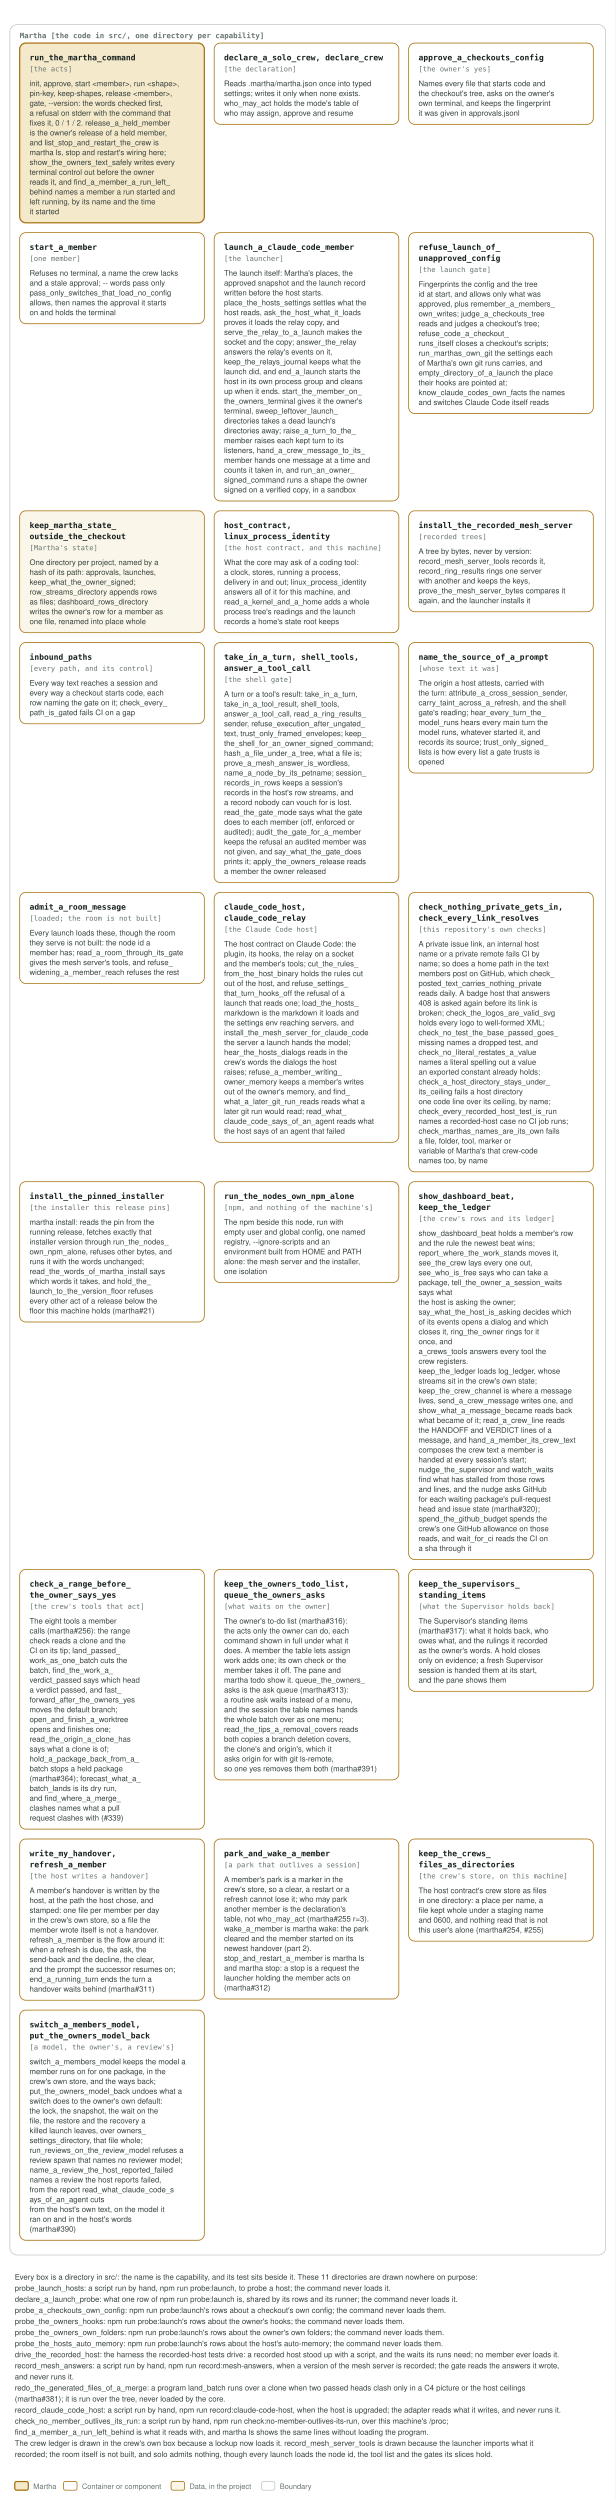
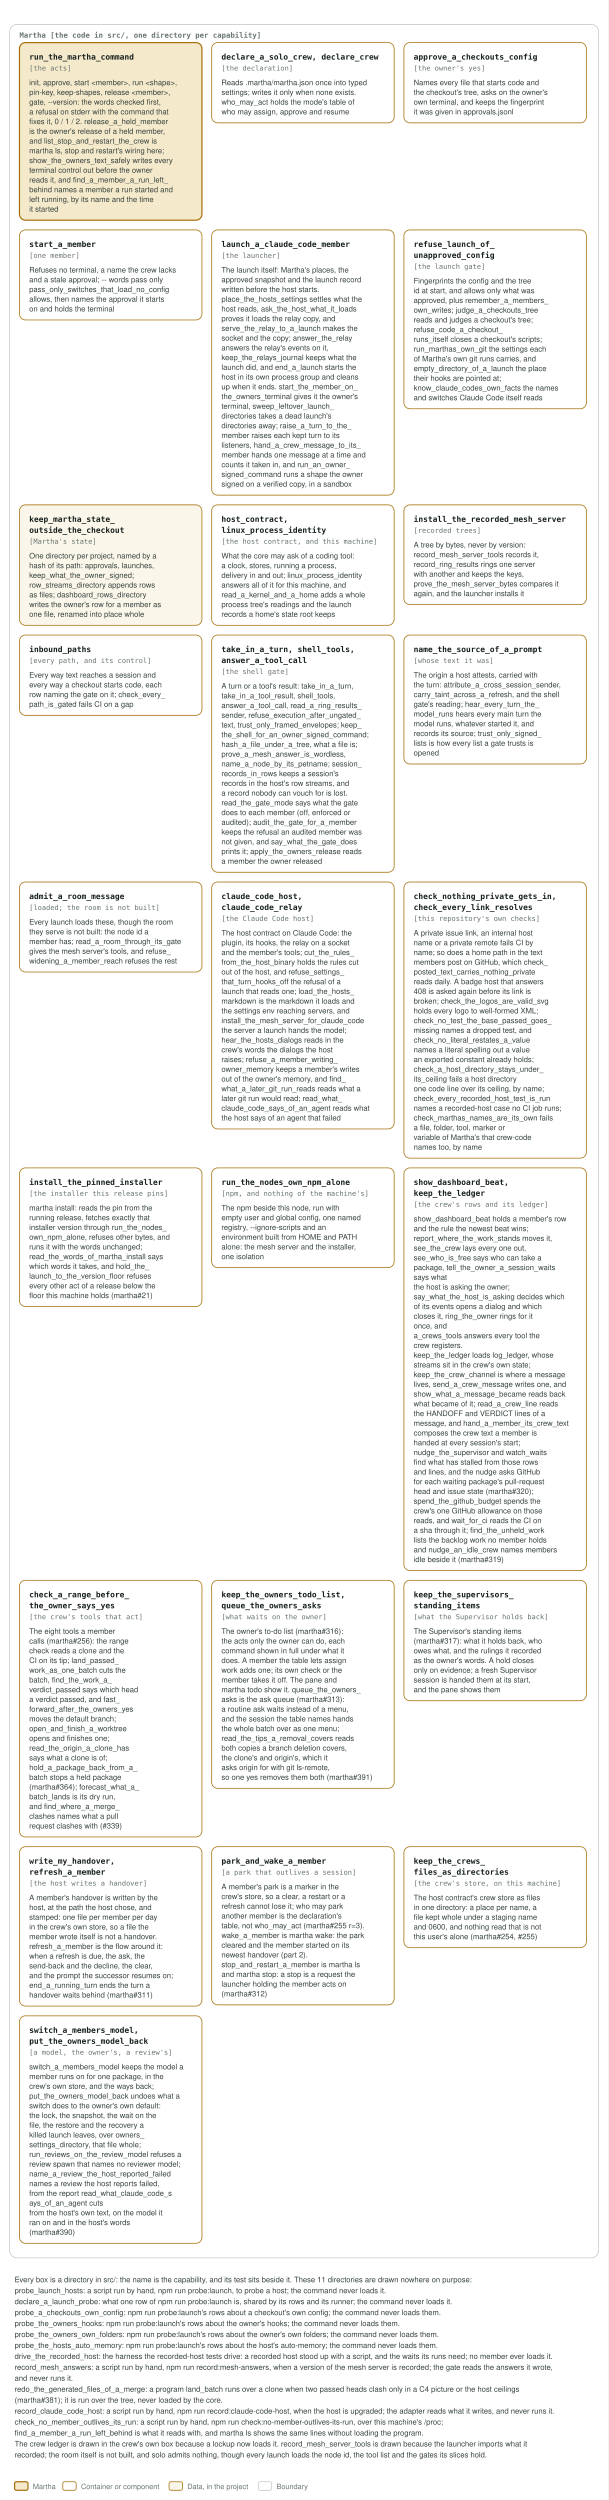
- <svg xmlns="http://www.w3.org/2000/svg" viewBox="0 0 1000 4062" role="img" aria-label="Martha components">
+ <svg xmlns="http://www.w3.org/2000/svg" viewBox="0 0 1000 4110" role="img" aria-label="Martha components">
  <style>
.t-name { font-family: "Atkinson Hyperlegible", "Segoe UI", system-ui, -apple-system, Helvetica, Arial, sans-serif; font-size: 15px; font-weight: 700; }
.t-desc { font-family: "Atkinson Hyperlegible", "Segoe UI", system-ui, -apple-system, Helvetica, Arial, sans-serif; font-size: 12.5px; }
.t-rel { font-family: "Atkinson Hyperlegible", "Segoe UI", system-ui, -apple-system, Helvetica, Arial, sans-serif; font-size: 11.5px; paint-order: stroke; stroke-width: 4px; stroke-linejoin: round; }
.t-code { font-family: "JetBrains Mono", ui-monospace, Menlo, Consolas, monospace; font-size: 13px; font-weight: 600; }
.t-type { font-family: "JetBrains Mono", ui-monospace, Menlo, Consolas, monospace; font-size: 11.5px; }
.t-bound { font-family: "JetBrains Mono", ui-monospace, Menlo, Consolas, monospace; font-size: 12px; font-weight: 600; }
.t-leg { font-family: "Atkinson Hyperlegible", "Segoe UI", system-ui, -apple-system, Helvetica, Arial, sans-serif; font-size: 12px; }
.edge { fill: none; stroke-width: 1.25; }
.edge-team { fill: none; stroke-width: 1.25; stroke-dasharray: 5 4; }
.bg { fill: #FFFFFF; }
.b-sys { fill: #F5E9CC; stroke: #A56F0A; stroke-width: 2; }
.b-per { fill: #E3EBF2; stroke: #3B5B7A; stroke-width: 1.25; }
.b-mac { fill: #E6E4EE; stroke: #5E5A78; stroke-width: 1.25; stroke-dasharray: 5 4; }
.b-ext { fill: #ECEFED; stroke: #8A9791; stroke-width: 1.25; }
.b-cmp { fill: #FFFFFF; stroke: #A56F0A; stroke-width: 1.25; }
.b-dat { fill: #FBF6EA; stroke: #A56F0A; stroke-width: 1.25; }
.b-team { fill: #FFFFFF; stroke: #5E5A78; stroke-width: 1.25; stroke-dasharray: 5 4; }
.b-later { fill: #F3F4F3; stroke: #8A9791; stroke-width: 1.25; stroke-dasharray: 5 4; }
.bound { fill: none; stroke: #B3BDB8; stroke-width: 1; }
.head { fill: #3B5B7A; }
.t-name, .t-code { fill: #16201D; }
.t-type, .t-bound, .t-leg { fill: #66736E; }
.t-desc { fill: #34413C; }
.t-rel { fill: #66736E; stroke: #FFFFFF; }
.edge, .edge-team { stroke: #8A9791; }
.arrowhead { fill: #8A9791; }
@media (prefers-color-scheme: dark) {
.bg { fill: #171F1C; }
.b-sys { fill: #3A2E13; stroke: #E3AA3C; }
.b-per { fill: #1D2A36; stroke: #8EB4D8; }
.b-mac { fill: #26243A; stroke: #A9A4C8; }
.b-ext { fill: #1C2421; stroke: #7D8B85; }
.b-cmp { fill: #171F1C; stroke: #E3AA3C; }
.b-dat { fill: #2A2414; stroke: #E3AA3C; }
.b-team { fill: #171F1C; stroke: #A9A4C8; }
.b-later { fill: #1C2421; stroke: #7D8B85; }
.bound { stroke: #4A5752; }
.head { fill: #8EB4D8; }
.t-name, .t-code { fill: #E6ECE9; }
.t-type, .t-bound, .t-leg { fill: #93A09A; }
.t-desc { fill: #C3CDC8; }
.t-rel { fill: #93A09A; stroke: #171F1C; }
.edge, .edge-team { stroke: #7D8B85; }
.arrowhead { fill: #7D8B85; }
}
</style>
  <defs>
    <marker id="a" viewBox="0 0 10 10" refX="9" refY="5" markerWidth="7" markerHeight="7" orient="auto-start-reverse">
      <path class="arrowhead" d="M0 0L10 5L0 10z" />
    </marker>
  </defs>
-   <rect class="bg" x="0" y="0" width="1000" height="4062" />
+   <rect class="bg" x="0" y="0" width="1000" height="4110" />
  <rect class="b-sys" x="32" y="70" width="300" height="292" rx="10" />
  <text class="t-code" x="48" y="98">run_the_martha_command</text>
  <text class="t-type" x="48" y="116">[the acts]</text>
  <text class="t-desc" x="48" y="140">init, approve, start &lt;member&gt;, run &lt;shape&gt;,</text>
  <text class="t-desc" x="48" y="156">pin-key, keep-shapes, release &lt;member&gt;,</text>
  <text class="t-desc" x="48" y="172">gate, --version: the words checked first,</text>
  <text class="t-desc" x="48" y="188">a refusal on stderr with the command that</text>
  <text class="t-desc" x="48" y="204">fixes it, 0 / 1 / 2. release_a_held_member</text>
  <text class="t-desc" x="48" y="220">is the owner's release of a held member,</text>
  <text class="t-desc" x="48" y="236">and list_stop_and_restart_the_crew is</text>
  <text class="t-desc" x="48" y="252">martha ls, stop and restart's wiring here;</text>
  <text class="t-desc" x="48" y="268">show_the_owners_text_safely writes every</text>
  <text class="t-desc" x="48" y="284">terminal control out before the owner</text>
  <text class="t-desc" x="48" y="300">reads it, and find_a_member_a_run_left_</text>
  <text class="t-desc" x="48" y="316">behind names a member a run started and</text>
  <text class="t-desc" x="48" y="332">left running, by its name and the time</text>
  <text class="t-desc" x="48" y="348">it started</text>
  <rect class="b-cmp" x="348" y="70" width="300" height="132" rx="10" />
  <text class="t-code" x="364" y="98">declare_a_solo_crew, declare_crew</text>
  <text class="t-type" x="364" y="116">[the declaration]</text>
  <text class="t-desc" x="364" y="140">Reads .martha/martha.json once into typed</text>
  <text class="t-desc" x="364" y="156">settings; writes it only when none exists.</text>
  <text class="t-desc" x="364" y="172">who_may_act holds the mode's table of</text>
  <text class="t-desc" x="364" y="188">who may assign, approve and resume</text>
  <rect class="b-cmp" x="664" y="70" width="300" height="132" rx="10" />
  <text class="t-code" x="680" y="98">approve_a_checkouts_config</text>
  <text class="t-type" x="680" y="116">[the owner's yes]</text>
  <text class="t-desc" x="680" y="140">Names every file that starts code and</text>
  <text class="t-desc" x="680" y="156">the checkout's tree, asks on the owner's</text>
  <text class="t-desc" x="680" y="172">own terminal, and keeps the fingerprint</text>
  <text class="t-desc" x="680" y="188">it was given in approvals.jsonl</text>
  <rect class="b-cmp" x="32" y="378" width="300" height="148" rx="10" />
  <text class="t-code" x="48" y="406">start_a_member</text>
  <text class="t-type" x="48" y="424">[one member]</text>
  <text class="t-desc" x="48" y="448">Refuses no terminal, a name the crew lacks</text>
  <text class="t-desc" x="48" y="464">and a stale approval; -- words pass only</text>
  <text class="t-desc" x="48" y="480">pass_only_switches_that_load_no_config</text>
  <text class="t-desc" x="48" y="496">allows, then names the approval it starts</text>
  <text class="t-desc" x="48" y="512">on and holds the terminal</text>
  <rect class="b-cmp" x="348" y="378" width="300" height="436" rx="10" />
  <text class="t-code" x="364" y="406">launch_a_claude_code_member</text>
  <text class="t-type" x="364" y="424">[the launcher]</text>
  <text class="t-desc" x="364" y="448">The launch itself: Martha's places, the</text>
  <text class="t-desc" x="364" y="464">approved snapshot and the launch record</text>
  <text class="t-desc" x="364" y="480">written before the host starts.</text>
  <text class="t-desc" x="364" y="496">place_the_hosts_settings settles what the</text>
  <text class="t-desc" x="364" y="512">host reads, ask_the_host_what_it_loads</text>
  <text class="t-desc" x="364" y="528">proves it loads the relay copy, and</text>
  <text class="t-desc" x="364" y="544">serve_the_relay_to_a_launch makes the</text>
  <text class="t-desc" x="364" y="560">socket and the copy; answer_the_relay</text>
  <text class="t-desc" x="364" y="576">answers the relay's events on it,</text>
  <text class="t-desc" x="364" y="592">keep_the_relays_journal keeps what the</text>
  <text class="t-desc" x="364" y="608">launch did, and end_a_launch starts the</text>
  <text class="t-desc" x="364" y="624">host in its own process group and cleans</text>
  <text class="t-desc" x="364" y="640">up when it ends. start_the_member_on_</text>
  <text class="t-desc" x="364" y="656">the_owners_terminal gives it the owner's</text>
  <text class="t-desc" x="364" y="672">terminal, sweep_leftover_launch_</text>
  <text class="t-desc" x="364" y="688">directories takes a dead launch's</text>
  <text class="t-desc" x="364" y="704">directories away; raise_a_turn_to_the_</text>
  <text class="t-desc" x="364" y="720">member raises each kept turn to its</text>
  <text class="t-desc" x="364" y="736">listeners, hand_a_crew_message_to_its_</text>
  <text class="t-desc" x="364" y="752">member hands one message at a time and</text>
  <text class="t-desc" x="364" y="768">counts it taken in, and run_an_owner_</text>
  <text class="t-desc" x="364" y="784">signed_command runs a shape the owner</text>
  <text class="t-desc" x="364" y="800">signed on a verified copy, in a sandbox</text>
  <rect class="b-cmp" x="664" y="378" width="300" height="294" rx="10" />
  <text class="t-code" x="680" y="406">refuse_launch_of_</text>
  <text class="t-code" x="680" y="424">unapproved_config</text>
  <text class="t-type" x="680" y="442">[the launch gate]</text>
  <text class="t-desc" x="680" y="466">Fingerprints the config and the tree</text>
  <text class="t-desc" x="680" y="482">id at start, and allows only what was</text>
  <text class="t-desc" x="680" y="498">approved, plus remember_a_members_</text>
  <text class="t-desc" x="680" y="514">own_writes; judge_a_checkouts_tree</text>
  <text class="t-desc" x="680" y="530">reads and judges a checkout's tree;</text>
  <text class="t-desc" x="680" y="546">refuse_code_a_checkout_</text>
  <text class="t-desc" x="680" y="562">runs_itself closes a checkout's scripts;</text>
  <text class="t-desc" x="680" y="578">run_marthas_own_git the settings each</text>
  <text class="t-desc" x="680" y="594">of Martha's own git runs carries, and</text>
  <text class="t-desc" x="680" y="610">empty_directory_of_a_launch the place</text>
  <text class="t-desc" x="680" y="626">their hooks are pointed at;</text>
  <text class="t-desc" x="680" y="642">know_claude_codes_own_facts the names</text>
  <text class="t-desc" x="680" y="658">and switches Claude Code itself reads</text>
  <rect class="b-dat" x="32" y="830" width="300" height="198" rx="10" />
  <text class="t-code" x="48" y="858">keep_martha_state_</text>
  <text class="t-code" x="48" y="876">outside_the_checkout</text>
  <text class="t-type" x="48" y="894">[Martha's state]</text>
  <text class="t-desc" x="48" y="918">One directory per project, named by a</text>
  <text class="t-desc" x="48" y="934">hash of its path: approvals, launches,</text>
  <text class="t-desc" x="48" y="950">keep_what_the_owner_signed;</text>
  <text class="t-desc" x="48" y="966">row_streams_directory appends rows</text>
  <text class="t-desc" x="48" y="982">as files; dashboard_rows_directory</text>
  <text class="t-desc" x="48" y="998">writes the owner's row for a member as</text>
  <text class="t-desc" x="48" y="1014">one file, renamed into place whole</text>
  <rect class="b-cmp" x="348" y="830" width="300" height="198" rx="10" />
  <text class="t-code" x="364" y="858">host_contract,</text>
  <text class="t-code" x="364" y="876">linux_process_identity</text>
  <text class="t-type" x="364" y="894">[the host contract, and this machine]</text>
  <text class="t-desc" x="364" y="918">What the core may ask of a coding tool:</text>
  <text class="t-desc" x="364" y="934">a clock, stores, running a process,</text>
  <text class="t-desc" x="364" y="950">delivery in and out; linux_process_identity</text>
  <text class="t-desc" x="364" y="966">answers all of it for this machine, and</text>
  <text class="t-desc" x="364" y="982">read_a_kernel_and_a_home adds a whole</text>
  <text class="t-desc" x="364" y="998">process tree's readings and the launch</text>
  <text class="t-desc" x="364" y="1014">records a home's state root keeps</text>
  <rect class="b-cmp" x="664" y="830" width="300" height="164" rx="10" />
  <text class="t-code" x="680" y="858">install_the_recorded_mesh_server</text>
  <text class="t-type" x="680" y="876">[recorded trees]</text>
  <text class="t-desc" x="680" y="900">A tree by bytes, never by version:</text>
  <text class="t-desc" x="680" y="916">record_mesh_server_tools records it,</text>
  <text class="t-desc" x="680" y="932">record_ring_results rings one server</text>
  <text class="t-desc" x="680" y="948">with another and keeps the keys,</text>
  <text class="t-desc" x="680" y="964">prove_the_mesh_server_bytes compares it</text>
  <text class="t-desc" x="680" y="980">again, and the launcher installs it</text>
  <rect class="b-cmp" x="32" y="1044" width="300" height="132" rx="10" />
  <text class="t-code" x="48" y="1072">inbound_paths</text>
  <text class="t-type" x="48" y="1090">[every path, and its control]</text>
  <text class="t-desc" x="48" y="1114">Every way text reaches a session and</text>
  <text class="t-desc" x="48" y="1130">every way a checkout starts code, each</text>
  <text class="t-desc" x="48" y="1146">row naming the gate on it; check_every_</text>
  <text class="t-desc" x="48" y="1162">path_is_gated fails CI on a gap</text>
  <rect class="b-cmp" x="348" y="1044" width="300" height="390" rx="10" />
  <text class="t-code" x="364" y="1072">take_in_a_turn, shell_tools,</text>
  <text class="t-code" x="364" y="1090">answer_a_tool_call</text>
  <text class="t-type" x="364" y="1108">[the shell gate]</text>
  <text class="t-desc" x="364" y="1132">A turn or a tool's result: take_in_a_turn,</text>
  <text class="t-desc" x="364" y="1148">take_in_a_tool_result, shell_tools,</text>
  <text class="t-desc" x="364" y="1164">answer_a_tool_call, read_a_ring_results_</text>
  <text class="t-desc" x="364" y="1180">sender, refuse_execution_after_ungated_</text>
  <text class="t-desc" x="364" y="1196">text, trust_only_framed_envelopes; keep_</text>
  <text class="t-desc" x="364" y="1212">the_shell_for_an_owner_signed_command;</text>
  <text class="t-desc" x="364" y="1228">hash_a_file_under_a_tree, what a file is;</text>
  <text class="t-desc" x="364" y="1244">prove_a_mesh_answer_is_wordless,</text>
  <text class="t-desc" x="364" y="1260">name_a_node_by_its_petname; session_</text>
  <text class="t-desc" x="364" y="1276">records_in_rows keeps a session's</text>
  <text class="t-desc" x="364" y="1292">records in the host's row streams, and</text>
  <text class="t-desc" x="364" y="1308">a record nobody can vouch for is lost.</text>
  <text class="t-desc" x="364" y="1324">read_the_gate_mode says what the gate</text>
  <text class="t-desc" x="364" y="1340">does to each member (off, enforced or</text>
  <text class="t-desc" x="364" y="1356">audited); audit_the_gate_for_a_member</text>
  <text class="t-desc" x="364" y="1372">keeps the refusal an audited member was</text>
  <text class="t-desc" x="364" y="1388">not given, and say_what_the_gate_does</text>
  <text class="t-desc" x="364" y="1404">prints it; apply_the_owners_release reads</text>
  <text class="t-desc" x="364" y="1420">a member the owner released</text>
  <rect class="b-cmp" x="664" y="1044" width="300" height="212" rx="10" />
  <text class="t-code" x="680" y="1072">name_the_source_of_a_prompt</text>
  <text class="t-type" x="680" y="1090">[whose text it was]</text>
  <text class="t-desc" x="680" y="1114">The origin a host attests, carried with</text>
  <text class="t-desc" x="680" y="1130">the turn: attribute_a_cross_session_sender,</text>
  <text class="t-desc" x="680" y="1146">carry_taint_across_a_refresh, and the shell</text>
  <text class="t-desc" x="680" y="1162">gate's reading; hear_every_turn_the_</text>
  <text class="t-desc" x="680" y="1178">model_runs hears every main turn the</text>
  <text class="t-desc" x="680" y="1194">model runs, whatever started it, and</text>
  <text class="t-desc" x="680" y="1210">records its source; trust_only_signed_</text>
  <text class="t-desc" x="680" y="1226">lists is how every list a gate trusts is</text>
  <text class="t-desc" x="680" y="1242">opened</text>
  <rect class="b-cmp" x="32" y="1450" width="300" height="148" rx="10" />
  <text class="t-code" x="48" y="1478">admit_a_room_message</text>
  <text class="t-type" x="48" y="1496">[loaded; the room is not built]</text>
  <text class="t-desc" x="48" y="1520">Every launch loads these, though the room</text>
  <text class="t-desc" x="48" y="1536">they serve is not built: the node id a</text>
  <text class="t-desc" x="48" y="1552">member has; read_a_room_through_its_gate</text>
  <text class="t-desc" x="48" y="1568">gives the mesh server's tools, and refuse_</text>
  <text class="t-desc" x="48" y="1584">widening_a_member_reach refuses the rest</text>
  <rect class="b-cmp" x="348" y="1450" width="300" height="406" rx="10" />
  <text class="t-code" x="364" y="1478">claude_code_host,</text>
  <text class="t-code" x="364" y="1496">claude_code_relay</text>
  <text class="t-type" x="364" y="1514">[the Claude Code host]</text>
  <text class="t-desc" x="364" y="1538">The host contract on Claude Code: the</text>
  <text class="t-desc" x="364" y="1554">plugin, its hooks, the relay on a socket</text>
  <text class="t-desc" x="364" y="1570">and the member's tools; cut_the_rules_</text>
  <text class="t-desc" x="364" y="1586">from_the_host_binary holds the rules cut</text>
  <text class="t-desc" x="364" y="1602">out of the host, and refuse_settings_</text>
  <text class="t-desc" x="364" y="1618">that_turn_hooks_off the refusal of a</text>
  <text class="t-desc" x="364" y="1634">launch that reads one; load_the_hosts_</text>
  <text class="t-desc" x="364" y="1650">markdown is the markdown it loads and</text>
  <text class="t-desc" x="364" y="1666">the settings env reaching servers, and</text>
  <text class="t-desc" x="364" y="1682">install_the_mesh_server_for_claude_code</text>
  <text class="t-desc" x="364" y="1698">the server a launch hands the model;</text>
  <text class="t-desc" x="364" y="1714">hear_the_hosts_dialogs reads in the</text>
  <text class="t-desc" x="364" y="1730">crew's words the dialogs the host</text>
  <text class="t-desc" x="364" y="1746">raises; refuse_a_member_writing_</text>
  <text class="t-desc" x="364" y="1762">owner_memory keeps a member's writes</text>
  <text class="t-desc" x="364" y="1778">out of the owner's memory, and find_</text>
  <text class="t-desc" x="364" y="1794">what_a_later_git_run_reads reads what a</text>
  <text class="t-desc" x="364" y="1810">later git run would read; read_what_</text>
  <text class="t-desc" x="364" y="1826">claude_code_says_of_an_agent reads what</text>
  <text class="t-desc" x="364" y="1842">the host says of an agent that failed</text>
  <rect class="b-cmp" x="664" y="1450" width="300" height="454" rx="10" />
  <text class="t-code" x="680" y="1478">check_nothing_private_gets_in,</text>
  <text class="t-code" x="680" y="1496">check_every_link_resolves</text>
  <text class="t-type" x="680" y="1514">[this repository's own checks]</text>
  <text class="t-desc" x="680" y="1538">A private issue link, an internal host</text>
  <text class="t-desc" x="680" y="1554">name or a private remote fails CI by</text>
  <text class="t-desc" x="680" y="1570">name; so does a home path in the text</text>
  <text class="t-desc" x="680" y="1586">members post on GitHub, which check_</text>
  <text class="t-desc" x="680" y="1602">posted_text_carries_nothing_private</text>
  <text class="t-desc" x="680" y="1618">reads daily. A badge host that answers</text>
  <text class="t-desc" x="680" y="1634">408 is asked again before its link is</text>
  <text class="t-desc" x="680" y="1650">broken; check_the_logos_are_valid_svg</text>
  <text class="t-desc" x="680" y="1666">holds every logo to well-formed XML;</text>
  <text class="t-desc" x="680" y="1682">check_no_test_the_base_passed_goes_</text>
  <text class="t-desc" x="680" y="1698">missing names a dropped test, and</text>
  <text class="t-desc" x="680" y="1714">check_no_literal_restates_a_value</text>
  <text class="t-desc" x="680" y="1730">names a literal spelling out a value</text>
  <text class="t-desc" x="680" y="1746">an exported constant already holds;</text>
  <text class="t-desc" x="680" y="1762">check_a_host_directory_stays_under_</text>
  <text class="t-desc" x="680" y="1778">its_ceiling fails a host directory</text>
  <text class="t-desc" x="680" y="1794">one code line over its ceiling, by name;</text>
  <text class="t-desc" x="680" y="1810">check_every_recorded_host_test_is_run</text>
  <text class="t-desc" x="680" y="1826">names a recorded-host case no CI job runs;</text>
  <text class="t-desc" x="680" y="1842">check_marthas_names_are_its_own fails</text>
  <text class="t-desc" x="680" y="1858">a file, folder, tool, marker or</text>
  <text class="t-desc" x="680" y="1874">variable of Martha's that crew-code</text>
  <text class="t-desc" x="680" y="1890">names too, by name</text>
  <rect class="b-cmp" x="32" y="1920" width="300" height="228" rx="10" />
  <text class="t-code" x="48" y="1948">install_the_pinned_installer</text>
  <text class="t-type" x="48" y="1966">[the installer this release pins]</text>
  <text class="t-desc" x="48" y="1990">martha install: reads the pin from the</text>
  <text class="t-desc" x="48" y="2006">running release, fetches exactly that</text>
  <text class="t-desc" x="48" y="2022">installer version through run_the_nodes_</text>
  <text class="t-desc" x="48" y="2038">own_npm_alone, refuses other bytes, and</text>
  <text class="t-desc" x="48" y="2054">runs it with the words unchanged;</text>
  <text class="t-desc" x="48" y="2070">read_the_words_of_martha_install says</text>
  <text class="t-desc" x="48" y="2086">which words it takes, and hold_the_</text>
  <text class="t-desc" x="48" y="2102">launch_to_the_version_floor refuses</text>
  <text class="t-desc" x="48" y="2118">every other act of a release below the</text>
  <text class="t-desc" x="48" y="2134">floor this machine holds (martha#21)</text>
  <rect class="b-cmp" x="348" y="1920" width="300" height="164" rx="10" />
  <text class="t-code" x="364" y="1948">run_the_nodes_own_npm_alone</text>
  <text class="t-type" x="364" y="1966">[npm, and nothing of the machine's]</text>
  <text class="t-desc" x="364" y="1990">The npm beside this node, run with</text>
  <text class="t-desc" x="364" y="2006">empty user and global config, one named</text>
  <text class="t-desc" x="364" y="2022">registry, --ignore-scripts and an</text>
  <text class="t-desc" x="364" y="2038">environment built from HOME and PATH</text>
  <text class="t-desc" x="364" y="2054">alone: the mesh server and the installer,</text>
  <text class="t-desc" x="364" y="2070">one isolation</text>
-   <rect class="b-cmp" x="664" y="1920" width="300" height="614" rx="10" />
+   <rect class="b-cmp" x="664" y="1920" width="300" height="662" rx="10" />
  <text class="t-code" x="680" y="1948">show_dashboard_beat,</text>
  <text class="t-code" x="680" y="1966">keep_the_ledger</text>
  <text class="t-type" x="680" y="1984">[the crew's rows and its ledger]</text>
  <text class="t-desc" x="680" y="2008">show_dashboard_beat holds a member's row</text>
  <text class="t-desc" x="680" y="2024">and the rule the newest beat wins;</text>
  <text class="t-desc" x="680" y="2040">report_where_the_work_stands moves it,</text>
  <text class="t-desc" x="680" y="2056">see_the_crew lays every one out,</text>
  <text class="t-desc" x="680" y="2072">see_who_is_free says who can take a</text>
  <text class="t-desc" x="680" y="2088">package, tell_the_owner_a_session_waits</text>
  <text class="t-desc" x="680" y="2104">says what</text>
  <text class="t-desc" x="680" y="2120">the host is asking the owner;</text>
  <text class="t-desc" x="680" y="2136">say_what_the_host_is_asking decides which</text>
  <text class="t-desc" x="680" y="2152">of its events opens a dialog and which</text>
  <text class="t-desc" x="680" y="2168">closes it, ring_the_owner rings for it</text>
  <text class="t-desc" x="680" y="2184">once, and</text>
  <text class="t-desc" x="680" y="2200">a_crews_tools answers every tool the</text>
  <text class="t-desc" x="680" y="2216">crew registers.</text>
  <text class="t-desc" x="680" y="2232">keep_the_ledger loads log_ledger, whose</text>
  <text class="t-desc" x="680" y="2248">streams sit in the crew's own state;</text>
  <text class="t-desc" x="680" y="2264">keep_the_crew_channel is where a message</text>
  <text class="t-desc" x="680" y="2280">lives, send_a_crew_message writes one, and</text>
  <text class="t-desc" x="680" y="2296">show_what_a_message_became reads back</text>
  <text class="t-desc" x="680" y="2312">what became of it; read_a_crew_line reads</text>
  <text class="t-desc" x="680" y="2328">the HANDOFF and VERDICT lines of a</text>
  <text class="t-desc" x="680" y="2344">message, and hand_a_member_its_crew_text</text>
  <text class="t-desc" x="680" y="2360">composes the crew text a member is</text>
  <text class="t-desc" x="680" y="2376">handed at every session's start;</text>
  <text class="t-desc" x="680" y="2392">nudge_the_supervisor and watch_waits</text>
  <text class="t-desc" x="680" y="2408">find what has stalled from those rows</text>
  <text class="t-desc" x="680" y="2424">and lines, and the nudge asks GitHub</text>
  <text class="t-desc" x="680" y="2440">for each waiting package's pull-request</text>
  <text class="t-desc" x="680" y="2456">head and issue state (martha#320);</text>
  <text class="t-desc" x="680" y="2472">spend_the_github_budget spends the</text>
  <text class="t-desc" x="680" y="2488">crew's one GitHub allowance on those</text>
  <text class="t-desc" x="680" y="2504">reads, and wait_for_ci reads the CI on</text>
-   <text class="t-desc" x="680" y="2520">a sha through it</text>
-   <rect class="b-cmp" x="32" y="2550" width="300" height="422" rx="10" />
-   <text class="t-code" x="48" y="2578">check_a_range_before_</text>
-   <text class="t-code" x="48" y="2596">the_owner_says_yes</text>
-   <text class="t-type" x="48" y="2614">[the crew's tools that act]</text>
-   <text class="t-desc" x="48" y="2638">The eight tools a member</text>
-   <text class="t-desc" x="48" y="2654">calls (martha#256): the range</text>
-   <text class="t-desc" x="48" y="2670">check reads a clone and the</text>
-   <text class="t-desc" x="48" y="2686">CI on its tip; land_passed_</text>
-   <text class="t-desc" x="48" y="2702">work_as_one_batch cuts the</text>
-   <text class="t-desc" x="48" y="2718">batch, find_the_work_a_</text>
-   <text class="t-desc" x="48" y="2734">verdict_passed says which head</text>
-   <text class="t-desc" x="48" y="2750">a verdict passed, and fast_</text>
-   <text class="t-desc" x="48" y="2766">forward_after_the_owners_yes</text>
-   <text class="t-desc" x="48" y="2782">moves the default branch;</text>
-   <text class="t-desc" x="48" y="2798">open_and_finish_a_worktree</text>
-   <text class="t-desc" x="48" y="2814">opens and finishes one;</text>
-   <text class="t-desc" x="48" y="2830">read_the_origin_a_clone_has</text>
-   <text class="t-desc" x="48" y="2846">says what a clone is of;</text>
-   <text class="t-desc" x="48" y="2862">hold_a_package_back_from_a_</text>
-   <text class="t-desc" x="48" y="2878">batch stops a held package</text>
-   <text class="t-desc" x="48" y="2894">(martha#364); forecast_what_a_</text>
-   <text class="t-desc" x="48" y="2910">batch_lands is its dry run,</text>
-   <text class="t-desc" x="48" y="2926">and find_where_a_merge_</text>
-   <text class="t-desc" x="48" y="2942">clashes names what a pull</text>
-   <text class="t-desc" x="48" y="2958">request clashes with (#339)</text>
-   <rect class="b-cmp" x="348" y="2550" width="300" height="342" rx="10" />
-   <text class="t-code" x="364" y="2578">keep_the_owners_todo_list,</text>
-   <text class="t-code" x="364" y="2596">queue_the_owners_asks</text>
-   <text class="t-type" x="364" y="2614">[what waits on the owner]</text>
-   <text class="t-desc" x="364" y="2638">The owner's to-do list (martha#316):</text>
-   <text class="t-desc" x="364" y="2654">the acts only the owner can do, each</text>
-   <text class="t-desc" x="364" y="2670">command shown in full under what it</text>
-   <text class="t-desc" x="364" y="2686">does. A member the table lets assign</text>
-   <text class="t-desc" x="364" y="2702">work adds one; its own check or the</text>
-   <text class="t-desc" x="364" y="2718">member takes it off. The pane and</text>
-   <text class="t-desc" x="364" y="2734">martha todo show it. queue_the_owners_</text>
-   <text class="t-desc" x="364" y="2750">asks is the ask queue (martha#313):</text>
-   <text class="t-desc" x="364" y="2766">a routine ask waits instead of a menu,</text>
-   <text class="t-desc" x="364" y="2782">and the session the table names hands</text>
-   <text class="t-desc" x="364" y="2798">the whole batch over as one menu;</text>
-   <text class="t-desc" x="364" y="2814">read_the_tips_a_removal_covers reads</text>
-   <text class="t-desc" x="364" y="2830">both copies a branch deletion covers,</text>
-   <text class="t-desc" x="364" y="2846">the clone's and origin's, which it</text>
-   <text class="t-desc" x="364" y="2862">asks origin for with git ls-remote,</text>
-   <text class="t-desc" x="364" y="2878">so one yes removes them both (martha#391)</text>
-   <rect class="b-cmp" x="664" y="2550" width="300" height="198" rx="10" />
-   <text class="t-code" x="680" y="2578">keep_the_supervisors_</text>
-   <text class="t-code" x="680" y="2596">standing_items</text>
-   <text class="t-type" x="680" y="2614">[what the Supervisor holds back]</text>
-   <text class="t-desc" x="680" y="2638">The Supervisor's standing items</text>
-   <text class="t-desc" x="680" y="2654">(martha#317): what it holds back, who</text>
-   <text class="t-desc" x="680" y="2670">owes what, and the rulings it recorded</text>
-   <text class="t-desc" x="680" y="2686">as the owner's words. A hold closes</text>
-   <text class="t-desc" x="680" y="2702">only on evidence; a fresh Supervisor</text>
-   <text class="t-desc" x="680" y="2718">session is handed them at its start,</text>
-   <text class="t-desc" x="680" y="2734">and the pane shows them</text>
-   <rect class="b-cmp" x="32" y="2988" width="300" height="262" rx="10" />
-   <text class="t-code" x="48" y="3016">write_my_handover,</text>
-   <text class="t-code" x="48" y="3034">refresh_a_member</text>
-   <text class="t-type" x="48" y="3052">[the host writes a handover]</text>
-   <text class="t-desc" x="48" y="3076">A member's handover is written by the</text>
-   <text class="t-desc" x="48" y="3092">host, at the path the host chose, and</text>
-   <text class="t-desc" x="48" y="3108">stamped: one file per member per day</text>
-   <text class="t-desc" x="48" y="3124">in the crew's own store, so a file the</text>
-   <text class="t-desc" x="48" y="3140">member wrote itself is not a handover.</text>
-   <text class="t-desc" x="48" y="3156">refresh_a_member is the flow around it:</text>
-   <text class="t-desc" x="48" y="3172">when a refresh is due, the ask, the</text>
-   <text class="t-desc" x="48" y="3188">send-back and the decline, the clear,</text>
-   <text class="t-desc" x="48" y="3204">and the prompt the successor resumes on;</text>
-   <text class="t-desc" x="48" y="3220">end_a_running_turn ends the turn a</text>
-   <text class="t-desc" x="48" y="3236">handover waits behind (martha#311)</text>
-   <rect class="b-cmp" x="348" y="2988" width="300" height="260" rx="10" />
-   <text class="t-code" x="364" y="3016">park_and_wake_a_member</text>
-   <text class="t-type" x="364" y="3034">[a park that outlives a session]</text>
-   <text class="t-desc" x="364" y="3058">A member's park is a marker in the</text>
-   <text class="t-desc" x="364" y="3074">crew's store, so a clear, a restart or a</text>
-   <text class="t-desc" x="364" y="3090">refresh cannot lose it; who may park</text>
-   <text class="t-desc" x="364" y="3106">another member is the declaration's</text>
-   <text class="t-desc" x="364" y="3122">table, not who_may_act (martha#255 r=3).</text>
-   <text class="t-desc" x="364" y="3138">wake_a_member is martha wake: the park</text>
-   <text class="t-desc" x="364" y="3154">cleared and the member started on its</text>
-   <text class="t-desc" x="364" y="3170">newest handover (part 2).</text>
-   <text class="t-desc" x="364" y="3186">stop_and_restart_a_member is martha ls</text>
-   <text class="t-desc" x="364" y="3202">and martha stop: a stop is a request the</text>
-   <text class="t-desc" x="364" y="3218">launcher holding the member acts on</text>
-   <text class="t-desc" x="364" y="3234">(martha#312)</text>
-   <rect class="b-cmp" x="664" y="2988" width="300" height="166" rx="10" />
-   <text class="t-code" x="680" y="3016">keep_the_crews_</text>
-   <text class="t-code" x="680" y="3034">files_as_directories</text>
-   <text class="t-type" x="680" y="3052">[the crew's store, on this machine]</text>
-   <text class="t-desc" x="680" y="3076">The host contract's crew store as files</text>
-   <text class="t-desc" x="680" y="3092">in one directory: a place per name, a</text>
-   <text class="t-desc" x="680" y="3108">file kept whole under a staging name</text>
-   <text class="t-desc" x="680" y="3124">and 0600, and nothing read that is not</text>
-   <text class="t-desc" x="680" y="3140">this user's alone (martha#254, #255)</text>
-   <rect class="b-cmp" x="32" y="3266" width="300" height="374" rx="10" />
-   <text class="t-code" x="48" y="3294">switch_a_members_model,</text>
-   <text class="t-code" x="48" y="3312">put_the_owners_model_back</text>
-   <text class="t-type" x="48" y="3330">[a model, the owner's, a review's]</text>
-   <text class="t-desc" x="48" y="3354">switch_a_members_model keeps the model a</text>
-   <text class="t-desc" x="48" y="3370">member runs on for one package, in the</text>
-   <text class="t-desc" x="48" y="3386">crew's own store, and the ways back;</text>
-   <text class="t-desc" x="48" y="3402">put_the_owners_model_back undoes what a</text>
-   <text class="t-desc" x="48" y="3418">switch does to the owner's own default:</text>
-   <text class="t-desc" x="48" y="3434">the lock, the snapshot, the wait on the</text>
-   <text class="t-desc" x="48" y="3450">file, the restore and the recovery a</text>
-   <text class="t-desc" x="48" y="3466">killed launch leaves, over owners_</text>
-   <text class="t-desc" x="48" y="3482">settings_directory, that file whole;</text>
-   <text class="t-desc" x="48" y="3498">run_reviews_on_the_review_model refuses a</text>
-   <text class="t-desc" x="48" y="3514">review spawn that names no reviewer model;</text>
-   <text class="t-desc" x="48" y="3530">name_a_review_the_host_reported_failed</text>
-   <text class="t-desc" x="48" y="3546">names a review the host reports failed,</text>
-   <text class="t-desc" x="48" y="3562">from the report read_what_claude_code_s</text>
-   <text class="t-desc" x="48" y="3578">ays_of_an_agent cuts</text>
-   <text class="t-desc" x="48" y="3594">from the host's own text, on the model it</text>
-   <text class="t-desc" x="48" y="3610">ran on and in the host's words</text>
-   <text class="t-desc" x="48" y="3626">(martha#390)</text>
-   <rect class="bound" x="16" y="40" width="968" height="3624" rx="12" />
+   <text class="t-desc" x="680" y="2520">a sha through it; find_the_unheld_work</text>
+   <text class="t-desc" x="680" y="2536">lists the backlog work no member holds</text>
+   <text class="t-desc" x="680" y="2552">and nudge_an_idle_crew names members</text>
+   <text class="t-desc" x="680" y="2568">idle beside it (martha#319)</text>
+   <rect class="b-cmp" x="32" y="2598" width="300" height="422" rx="10" />
+   <text class="t-code" x="48" y="2626">check_a_range_before_</text>
+   <text class="t-code" x="48" y="2644">the_owner_says_yes</text>
+   <text class="t-type" x="48" y="2662">[the crew's tools that act]</text>
+   <text class="t-desc" x="48" y="2686">The eight tools a member</text>
+   <text class="t-desc" x="48" y="2702">calls (martha#256): the range</text>
+   <text class="t-desc" x="48" y="2718">check reads a clone and the</text>
+   <text class="t-desc" x="48" y="2734">CI on its tip; land_passed_</text>
+   <text class="t-desc" x="48" y="2750">work_as_one_batch cuts the</text>
+   <text class="t-desc" x="48" y="2766">batch, find_the_work_a_</text>
+   <text class="t-desc" x="48" y="2782">verdict_passed says which head</text>
+   <text class="t-desc" x="48" y="2798">a verdict passed, and fast_</text>
+   <text class="t-desc" x="48" y="2814">forward_after_the_owners_yes</text>
+   <text class="t-desc" x="48" y="2830">moves the default branch;</text>
+   <text class="t-desc" x="48" y="2846">open_and_finish_a_worktree</text>
+   <text class="t-desc" x="48" y="2862">opens and finishes one;</text>
+   <text class="t-desc" x="48" y="2878">read_the_origin_a_clone_has</text>
+   <text class="t-desc" x="48" y="2894">says what a clone is of;</text>
+   <text class="t-desc" x="48" y="2910">hold_a_package_back_from_a_</text>
+   <text class="t-desc" x="48" y="2926">batch stops a held package</text>
+   <text class="t-desc" x="48" y="2942">(martha#364); forecast_what_a_</text>
+   <text class="t-desc" x="48" y="2958">batch_lands is its dry run,</text>
+   <text class="t-desc" x="48" y="2974">and find_where_a_merge_</text>
+   <text class="t-desc" x="48" y="2990">clashes names what a pull</text>
+   <text class="t-desc" x="48" y="3006">request clashes with (#339)</text>
+   <rect class="b-cmp" x="348" y="2598" width="300" height="342" rx="10" />
+   <text class="t-code" x="364" y="2626">keep_the_owners_todo_list,</text>
+   <text class="t-code" x="364" y="2644">queue_the_owners_asks</text>
+   <text class="t-type" x="364" y="2662">[what waits on the owner]</text>
+   <text class="t-desc" x="364" y="2686">The owner's to-do list (martha#316):</text>
+   <text class="t-desc" x="364" y="2702">the acts only the owner can do, each</text>
+   <text class="t-desc" x="364" y="2718">command shown in full under what it</text>
+   <text class="t-desc" x="364" y="2734">does. A member the table lets assign</text>
+   <text class="t-desc" x="364" y="2750">work adds one; its own check or the</text>
+   <text class="t-desc" x="364" y="2766">member takes it off. The pane and</text>
+   <text class="t-desc" x="364" y="2782">martha todo show it. queue_the_owners_</text>
+   <text class="t-desc" x="364" y="2798">asks is the ask queue (martha#313):</text>
+   <text class="t-desc" x="364" y="2814">a routine ask waits instead of a menu,</text>
+   <text class="t-desc" x="364" y="2830">and the session the table names hands</text>
+   <text class="t-desc" x="364" y="2846">the whole batch over as one menu;</text>
+   <text class="t-desc" x="364" y="2862">read_the_tips_a_removal_covers reads</text>
+   <text class="t-desc" x="364" y="2878">both copies a branch deletion covers,</text>
+   <text class="t-desc" x="364" y="2894">the clone's and origin's, which it</text>
+   <text class="t-desc" x="364" y="2910">asks origin for with git ls-remote,</text>
+   <text class="t-desc" x="364" y="2926">so one yes removes them both (martha#391)</text>
+   <rect class="b-cmp" x="664" y="2598" width="300" height="198" rx="10" />
+   <text class="t-code" x="680" y="2626">keep_the_supervisors_</text>
+   <text class="t-code" x="680" y="2644">standing_items</text>
+   <text class="t-type" x="680" y="2662">[what the Supervisor holds back]</text>
+   <text class="t-desc" x="680" y="2686">The Supervisor's standing items</text>
+   <text class="t-desc" x="680" y="2702">(martha#317): what it holds back, who</text>
+   <text class="t-desc" x="680" y="2718">owes what, and the rulings it recorded</text>
+   <text class="t-desc" x="680" y="2734">as the owner's words. A hold closes</text>
+   <text class="t-desc" x="680" y="2750">only on evidence; a fresh Supervisor</text>
+   <text class="t-desc" x="680" y="2766">session is handed them at its start,</text>
+   <text class="t-desc" x="680" y="2782">and the pane shows them</text>
+   <rect class="b-cmp" x="32" y="3036" width="300" height="262" rx="10" />
+   <text class="t-code" x="48" y="3064">write_my_handover,</text>
+   <text class="t-code" x="48" y="3082">refresh_a_member</text>
+   <text class="t-type" x="48" y="3100">[the host writes a handover]</text>
+   <text class="t-desc" x="48" y="3124">A member's handover is written by the</text>
+   <text class="t-desc" x="48" y="3140">host, at the path the host chose, and</text>
+   <text class="t-desc" x="48" y="3156">stamped: one file per member per day</text>
+   <text class="t-desc" x="48" y="3172">in the crew's own store, so a file the</text>
+   <text class="t-desc" x="48" y="3188">member wrote itself is not a handover.</text>
+   <text class="t-desc" x="48" y="3204">refresh_a_member is the flow around it:</text>
+   <text class="t-desc" x="48" y="3220">when a refresh is due, the ask, the</text>
+   <text class="t-desc" x="48" y="3236">send-back and the decline, the clear,</text>
+   <text class="t-desc" x="48" y="3252">and the prompt the successor resumes on;</text>
+   <text class="t-desc" x="48" y="3268">end_a_running_turn ends the turn a</text>
+   <text class="t-desc" x="48" y="3284">handover waits behind (martha#311)</text>
+   <rect class="b-cmp" x="348" y="3036" width="300" height="260" rx="10" />
+   <text class="t-code" x="364" y="3064">park_and_wake_a_member</text>
+   <text class="t-type" x="364" y="3082">[a park that outlives a session]</text>
+   <text class="t-desc" x="364" y="3106">A member's park is a marker in the</text>
+   <text class="t-desc" x="364" y="3122">crew's store, so a clear, a restart or a</text>
+   <text class="t-desc" x="364" y="3138">refresh cannot lose it; who may park</text>
+   <text class="t-desc" x="364" y="3154">another member is the declaration's</text>
+   <text class="t-desc" x="364" y="3170">table, not who_may_act (martha#255 r=3).</text>
+   <text class="t-desc" x="364" y="3186">wake_a_member is martha wake: the park</text>
+   <text class="t-desc" x="364" y="3202">cleared and the member started on its</text>
+   <text class="t-desc" x="364" y="3218">newest handover (part 2).</text>
+   <text class="t-desc" x="364" y="3234">stop_and_restart_a_member is martha ls</text>
+   <text class="t-desc" x="364" y="3250">and martha stop: a stop is a request the</text>
+   <text class="t-desc" x="364" y="3266">launcher holding the member acts on</text>
+   <text class="t-desc" x="364" y="3282">(martha#312)</text>
+   <rect class="b-cmp" x="664" y="3036" width="300" height="166" rx="10" />
+   <text class="t-code" x="680" y="3064">keep_the_crews_</text>
+   <text class="t-code" x="680" y="3082">files_as_directories</text>
+   <text class="t-type" x="680" y="3100">[the crew's store, on this machine]</text>
+   <text class="t-desc" x="680" y="3124">The host contract's crew store as files</text>
+   <text class="t-desc" x="680" y="3140">in one directory: a place per name, a</text>
+   <text class="t-desc" x="680" y="3156">file kept whole under a staging name</text>
+   <text class="t-desc" x="680" y="3172">and 0600, and nothing read that is not</text>
+   <text class="t-desc" x="680" y="3188">this user's alone (martha#254, #255)</text>
+   <rect class="b-cmp" x="32" y="3314" width="300" height="374" rx="10" />
+   <text class="t-code" x="48" y="3342">switch_a_members_model,</text>
+   <text class="t-code" x="48" y="3360">put_the_owners_model_back</text>
+   <text class="t-type" x="48" y="3378">[a model, the owner's, a review's]</text>
+   <text class="t-desc" x="48" y="3402">switch_a_members_model keeps the model a</text>
+   <text class="t-desc" x="48" y="3418">member runs on for one package, in the</text>
+   <text class="t-desc" x="48" y="3434">crew's own store, and the ways back;</text>
+   <text class="t-desc" x="48" y="3450">put_the_owners_model_back undoes what a</text>
+   <text class="t-desc" x="48" y="3466">switch does to the owner's own default:</text>
+   <text class="t-desc" x="48" y="3482">the lock, the snapshot, the wait on the</text>
+   <text class="t-desc" x="48" y="3498">file, the restore and the recovery a</text>
+   <text class="t-desc" x="48" y="3514">killed launch leaves, over owners_</text>
+   <text class="t-desc" x="48" y="3530">settings_directory, that file whole;</text>
+   <text class="t-desc" x="48" y="3546">run_reviews_on_the_review_model refuses a</text>
+   <text class="t-desc" x="48" y="3562">review spawn that names no reviewer model;</text>
+   <text class="t-desc" x="48" y="3578">name_a_review_the_host_reported_failed</text>
+   <text class="t-desc" x="48" y="3594">names a review the host reports failed,</text>
+   <text class="t-desc" x="48" y="3610">from the report read_what_claude_code_s</text>
+   <text class="t-desc" x="48" y="3626">ays_of_an_agent cuts</text>
+   <text class="t-desc" x="48" y="3642">from the host's own text, on the model it</text>
+   <text class="t-desc" x="48" y="3658">ran on and in the host's words</text>
+   <text class="t-desc" x="48" y="3674">(martha#390)</text>
+   <rect class="bound" x="16" y="40" width="968" height="3672" rx="12" />
  <text class="t-bound" x="32" y="62">Martha [the code in src/, one directory per capability]</text>
-   <text class="t-desc" x="24" y="3704">Every box is a directory in src/: the name is the capability, and its test sits beside it. These 11 directories are drawn nowhere on purpose:</text>
-   <text class="t-desc" x="24" y="3722">probe_launch_hosts: a script run by hand, npm run probe:launch, to probe a host; the command never loads it.</text>
-   <text class="t-desc" x="24" y="3740">declare_a_launch_probe: what one row of npm run probe:launch is, shared by its rows and its runner; the command never loads it.</text>
-   <text class="t-desc" x="24" y="3758">probe_a_checkouts_own_config: npm run probe:launch's rows about a checkout's own config; the command never loads them.</text>
-   <text class="t-desc" x="24" y="3776">probe_the_owners_hooks: npm run probe:launch's rows about the owner's hooks; the command never loads them.</text>
-   <text class="t-desc" x="24" y="3794">probe_the_owners_own_folders: npm run probe:launch's rows about the owner's own folders; the command never loads them.</text>
-   <text class="t-desc" x="24" y="3812">probe_the_hosts_auto_memory: npm run probe:launch's rows about the host's auto-memory; the command never loads them.</text>
-   <text class="t-desc" x="24" y="3830">drive_the_recorded_host: the harness the recorded-host tests drive: a recorded host stood up with a script, and the waits its runs need; no member ever loads it.</text>
-   <text class="t-desc" x="24" y="3848">record_mesh_answers: a script run by hand, npm run record:mesh-answers, when a version of the mesh server is recorded; the gate reads the answers it wrote,</text>
-   <text class="t-desc" x="24" y="3866">and never runs it.</text>
-   <text class="t-desc" x="24" y="3884">redo_the_generated_files_of_a_merge: a program land_batch runs over a clone when two passed heads clash only in a C4 picture or the host ceilings</text>
-   <text class="t-desc" x="24" y="3902">(martha#381); it is run over the tree, never loaded by the core.</text>
-   <text class="t-desc" x="24" y="3920">record_claude_code_host: a script run by hand, npm run record:claude-code-host, when the host is upgraded; the adapter reads what it writes, and never runs it.</text>
-   <text class="t-desc" x="24" y="3938">check_no_member_outlives_its_run: a script run by hand, npm run check:no-member-outlives-its-run, over this machine's /proc;</text>
-   <text class="t-desc" x="24" y="3956">find_a_member_a_run_left_behind is what it reads with, and martha ls shows the same lines without loading the program.</text>
-   <text class="t-desc" x="24" y="3974">The crew ledger is drawn in the crew's own box because a lockup now loads it. record_mesh_server_tools is drawn because the launcher imports what it</text>
-   <text class="t-desc" x="24" y="3992">recorded; the room itself is not built, and solo admits nothing, though every launch loads the node id, the tool list and the gates its slices hold.</text>
-   <rect class="b-sys" x="24" y="4032" width="22" height="14" rx="3" />
-   <text class="t-leg" x="54" y="4044">Martha</text>
-   <rect class="b-cmp" x="103.168" y="4032" width="22" height="14" rx="3" />
-   <text class="t-leg" x="133.168" y="4044">Container or component</text>
-   <rect class="b-dat" x="277.94" y="4032" width="22" height="14" rx="3" />
-   <text class="t-leg" x="307.94" y="4044">Data, in the project</text>
-   <rect class="bound" x="424.572" y="4032" width="22" height="14" rx="3" />
-   <text class="t-leg" x="454.572" y="4044">Boundary</text>
+   <text class="t-desc" x="24" y="3752">Every box is a directory in src/: the name is the capability, and its test sits beside it. These 11 directories are drawn nowhere on purpose:</text>
+   <text class="t-desc" x="24" y="3770">probe_launch_hosts: a script run by hand, npm run probe:launch, to probe a host; the command never loads it.</text>
+   <text class="t-desc" x="24" y="3788">declare_a_launch_probe: what one row of npm run probe:launch is, shared by its rows and its runner; the command never loads it.</text>
+   <text class="t-desc" x="24" y="3806">probe_a_checkouts_own_config: npm run probe:launch's rows about a checkout's own config; the command never loads them.</text>
+   <text class="t-desc" x="24" y="3824">probe_the_owners_hooks: npm run probe:launch's rows about the owner's hooks; the command never loads them.</text>
+   <text class="t-desc" x="24" y="3842">probe_the_owners_own_folders: npm run probe:launch's rows about the owner's own folders; the command never loads them.</text>
+   <text class="t-desc" x="24" y="3860">probe_the_hosts_auto_memory: npm run probe:launch's rows about the host's auto-memory; the command never loads them.</text>
+   <text class="t-desc" x="24" y="3878">drive_the_recorded_host: the harness the recorded-host tests drive: a recorded host stood up with a script, and the waits its runs need; no member ever loads it.</text>
+   <text class="t-desc" x="24" y="3896">record_mesh_answers: a script run by hand, npm run record:mesh-answers, when a version of the mesh server is recorded; the gate reads the answers it wrote,</text>
+   <text class="t-desc" x="24" y="3914">and never runs it.</text>
+   <text class="t-desc" x="24" y="3932">redo_the_generated_files_of_a_merge: a program land_batch runs over a clone when two passed heads clash only in a C4 picture or the host ceilings</text>
+   <text class="t-desc" x="24" y="3950">(martha#381); it is run over the tree, never loaded by the core.</text>
+   <text class="t-desc" x="24" y="3968">record_claude_code_host: a script run by hand, npm run record:claude-code-host, when the host is upgraded; the adapter reads what it writes, and never runs it.</text>
+   <text class="t-desc" x="24" y="3986">check_no_member_outlives_its_run: a script run by hand, npm run check:no-member-outlives-its-run, over this machine's /proc;</text>
+   <text class="t-desc" x="24" y="4004">find_a_member_a_run_left_behind is what it reads with, and martha ls shows the same lines without loading the program.</text>
+   <text class="t-desc" x="24" y="4022">The crew ledger is drawn in the crew's own box because a lockup now loads it. record_mesh_server_tools is drawn because the launcher imports what it</text>
+   <text class="t-desc" x="24" y="4040">recorded; the room itself is not built, and solo admits nothing, though every launch loads the node id, the tool list and the gates its slices hold.</text>
+   <rect class="b-sys" x="24" y="4080" width="22" height="14" rx="3" />
+   <text class="t-leg" x="54" y="4092">Martha</text>
+   <rect class="b-cmp" x="103.168" y="4080" width="22" height="14" rx="3" />
+   <text class="t-leg" x="133.168" y="4092">Container or component</text>
+   <rect class="b-dat" x="277.94" y="4080" width="22" height="14" rx="3" />
+   <text class="t-leg" x="307.94" y="4092">Data, in the project</text>
+   <rect class="bound" x="424.572" y="4080" width="22" height="14" rx="3" />
+   <text class="t-leg" x="454.572" y="4092">Boundary</text>
</svg>
